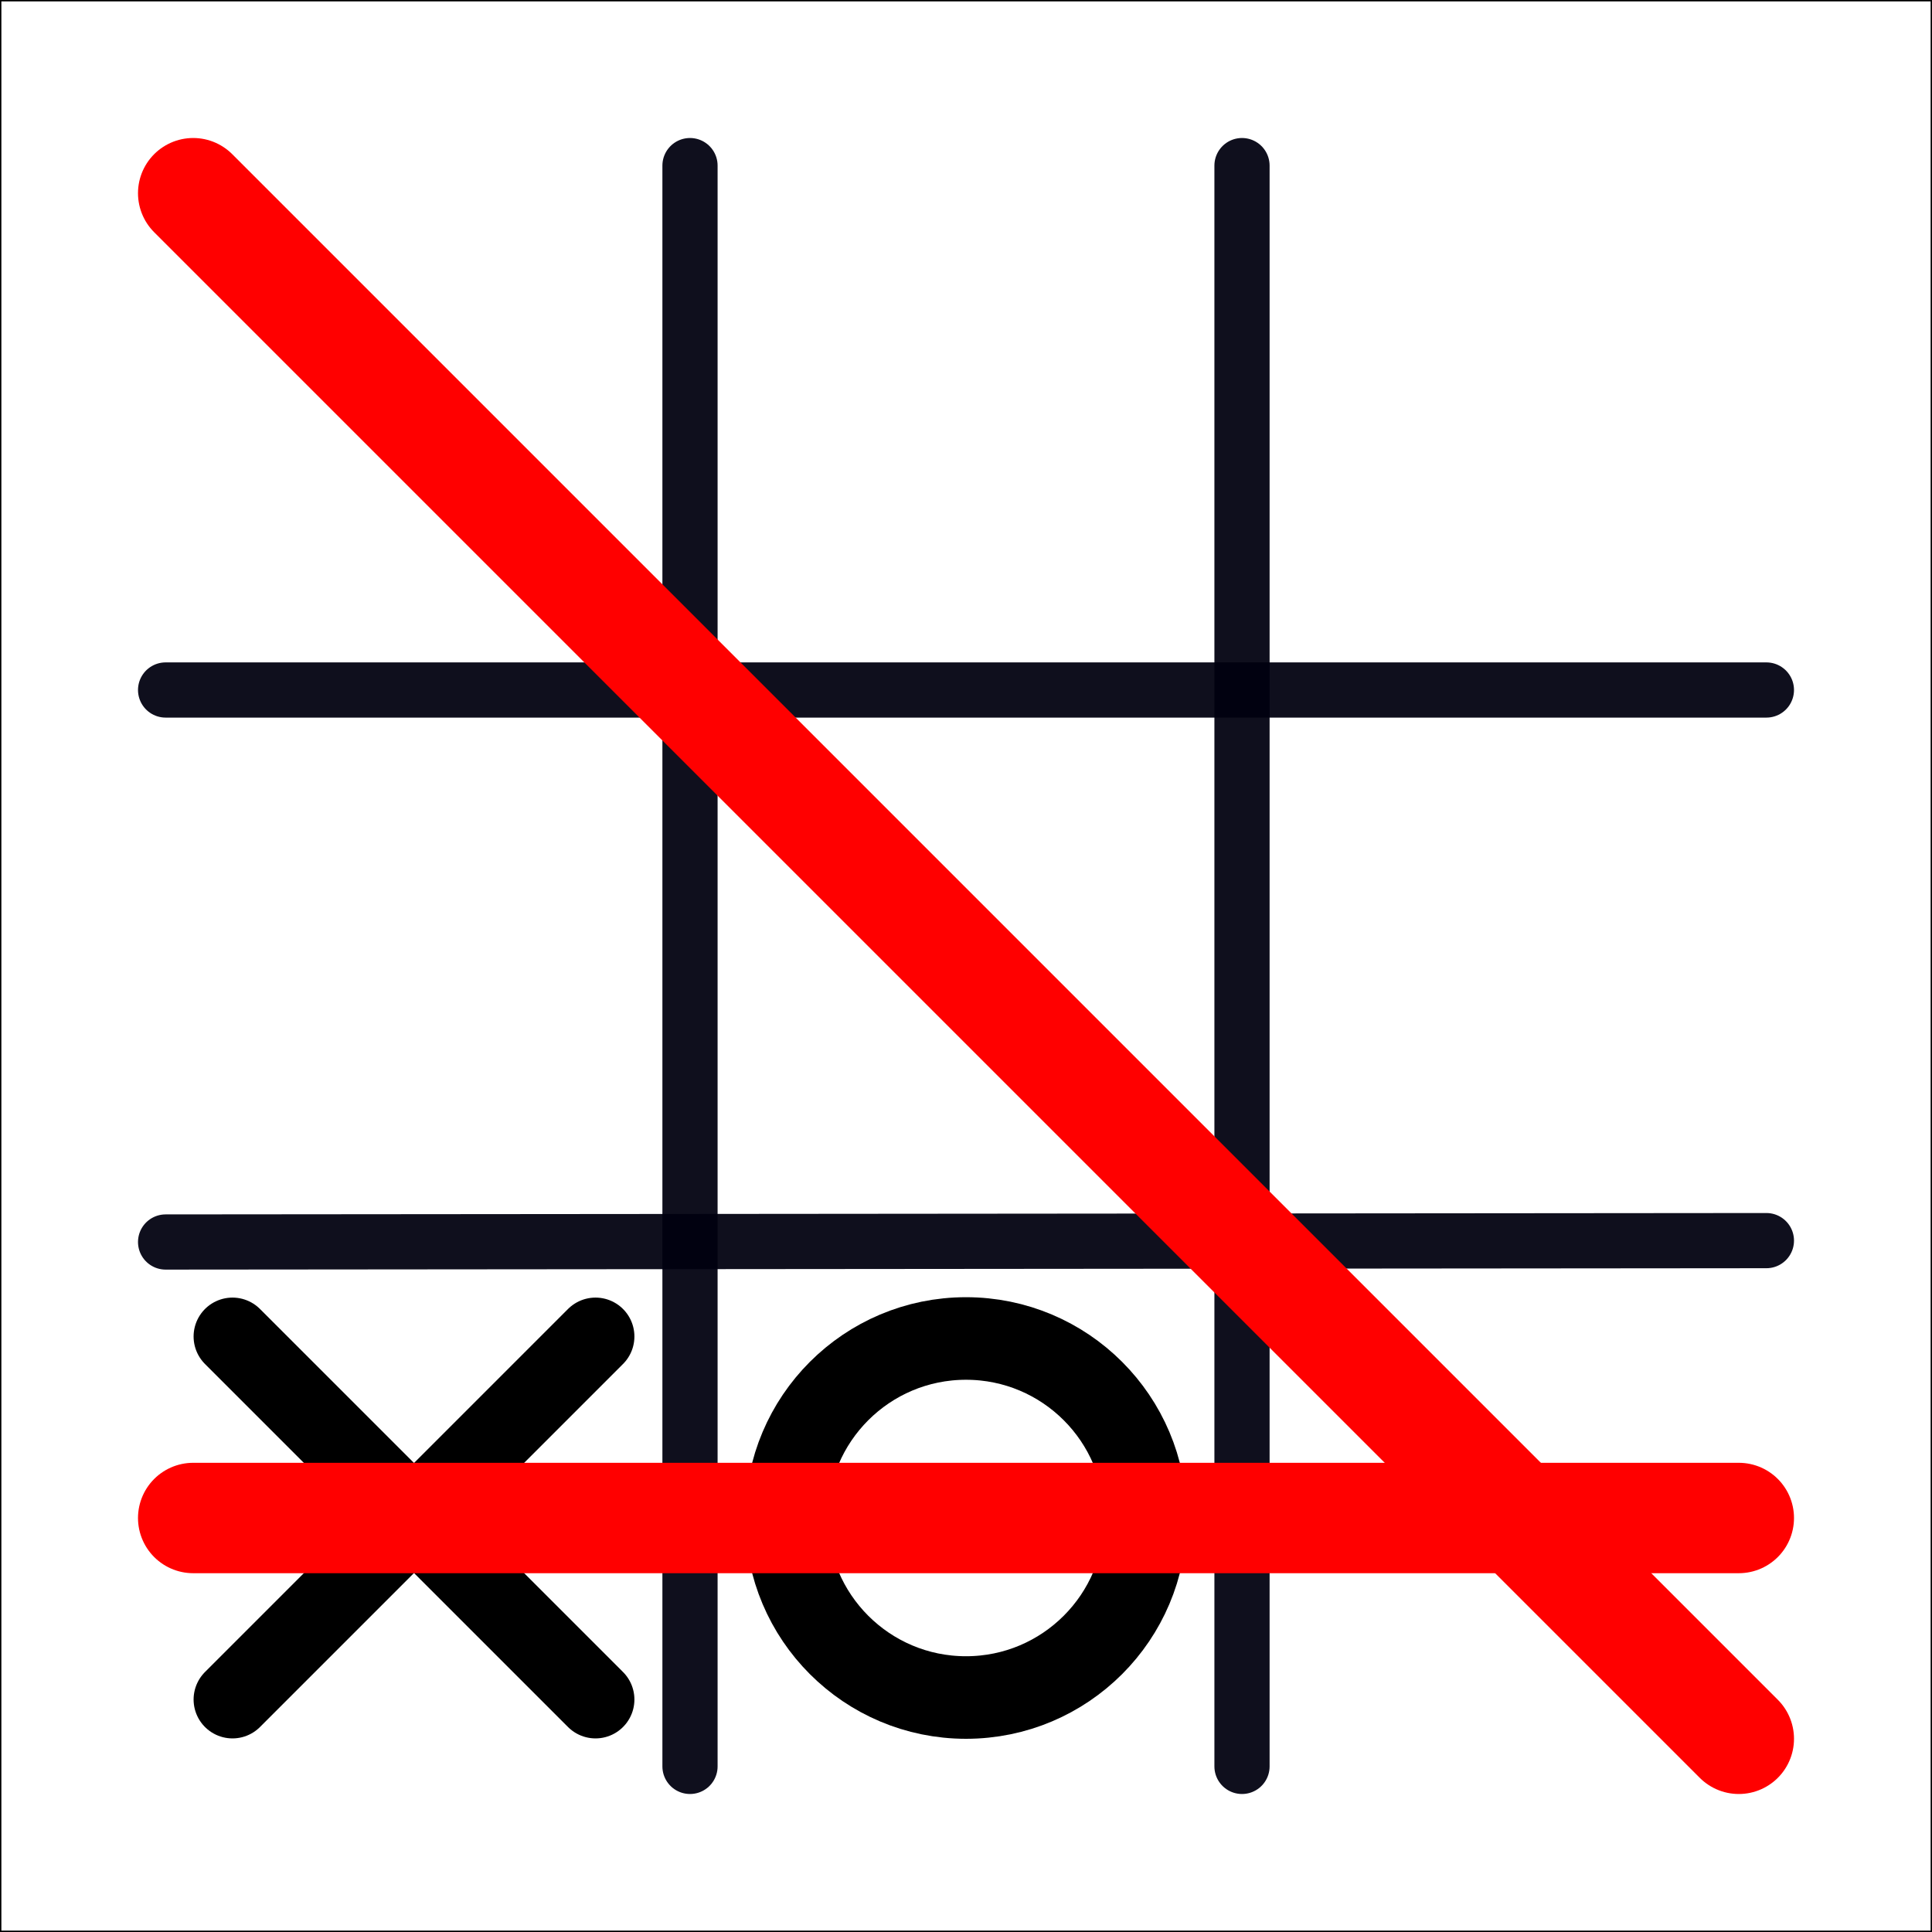
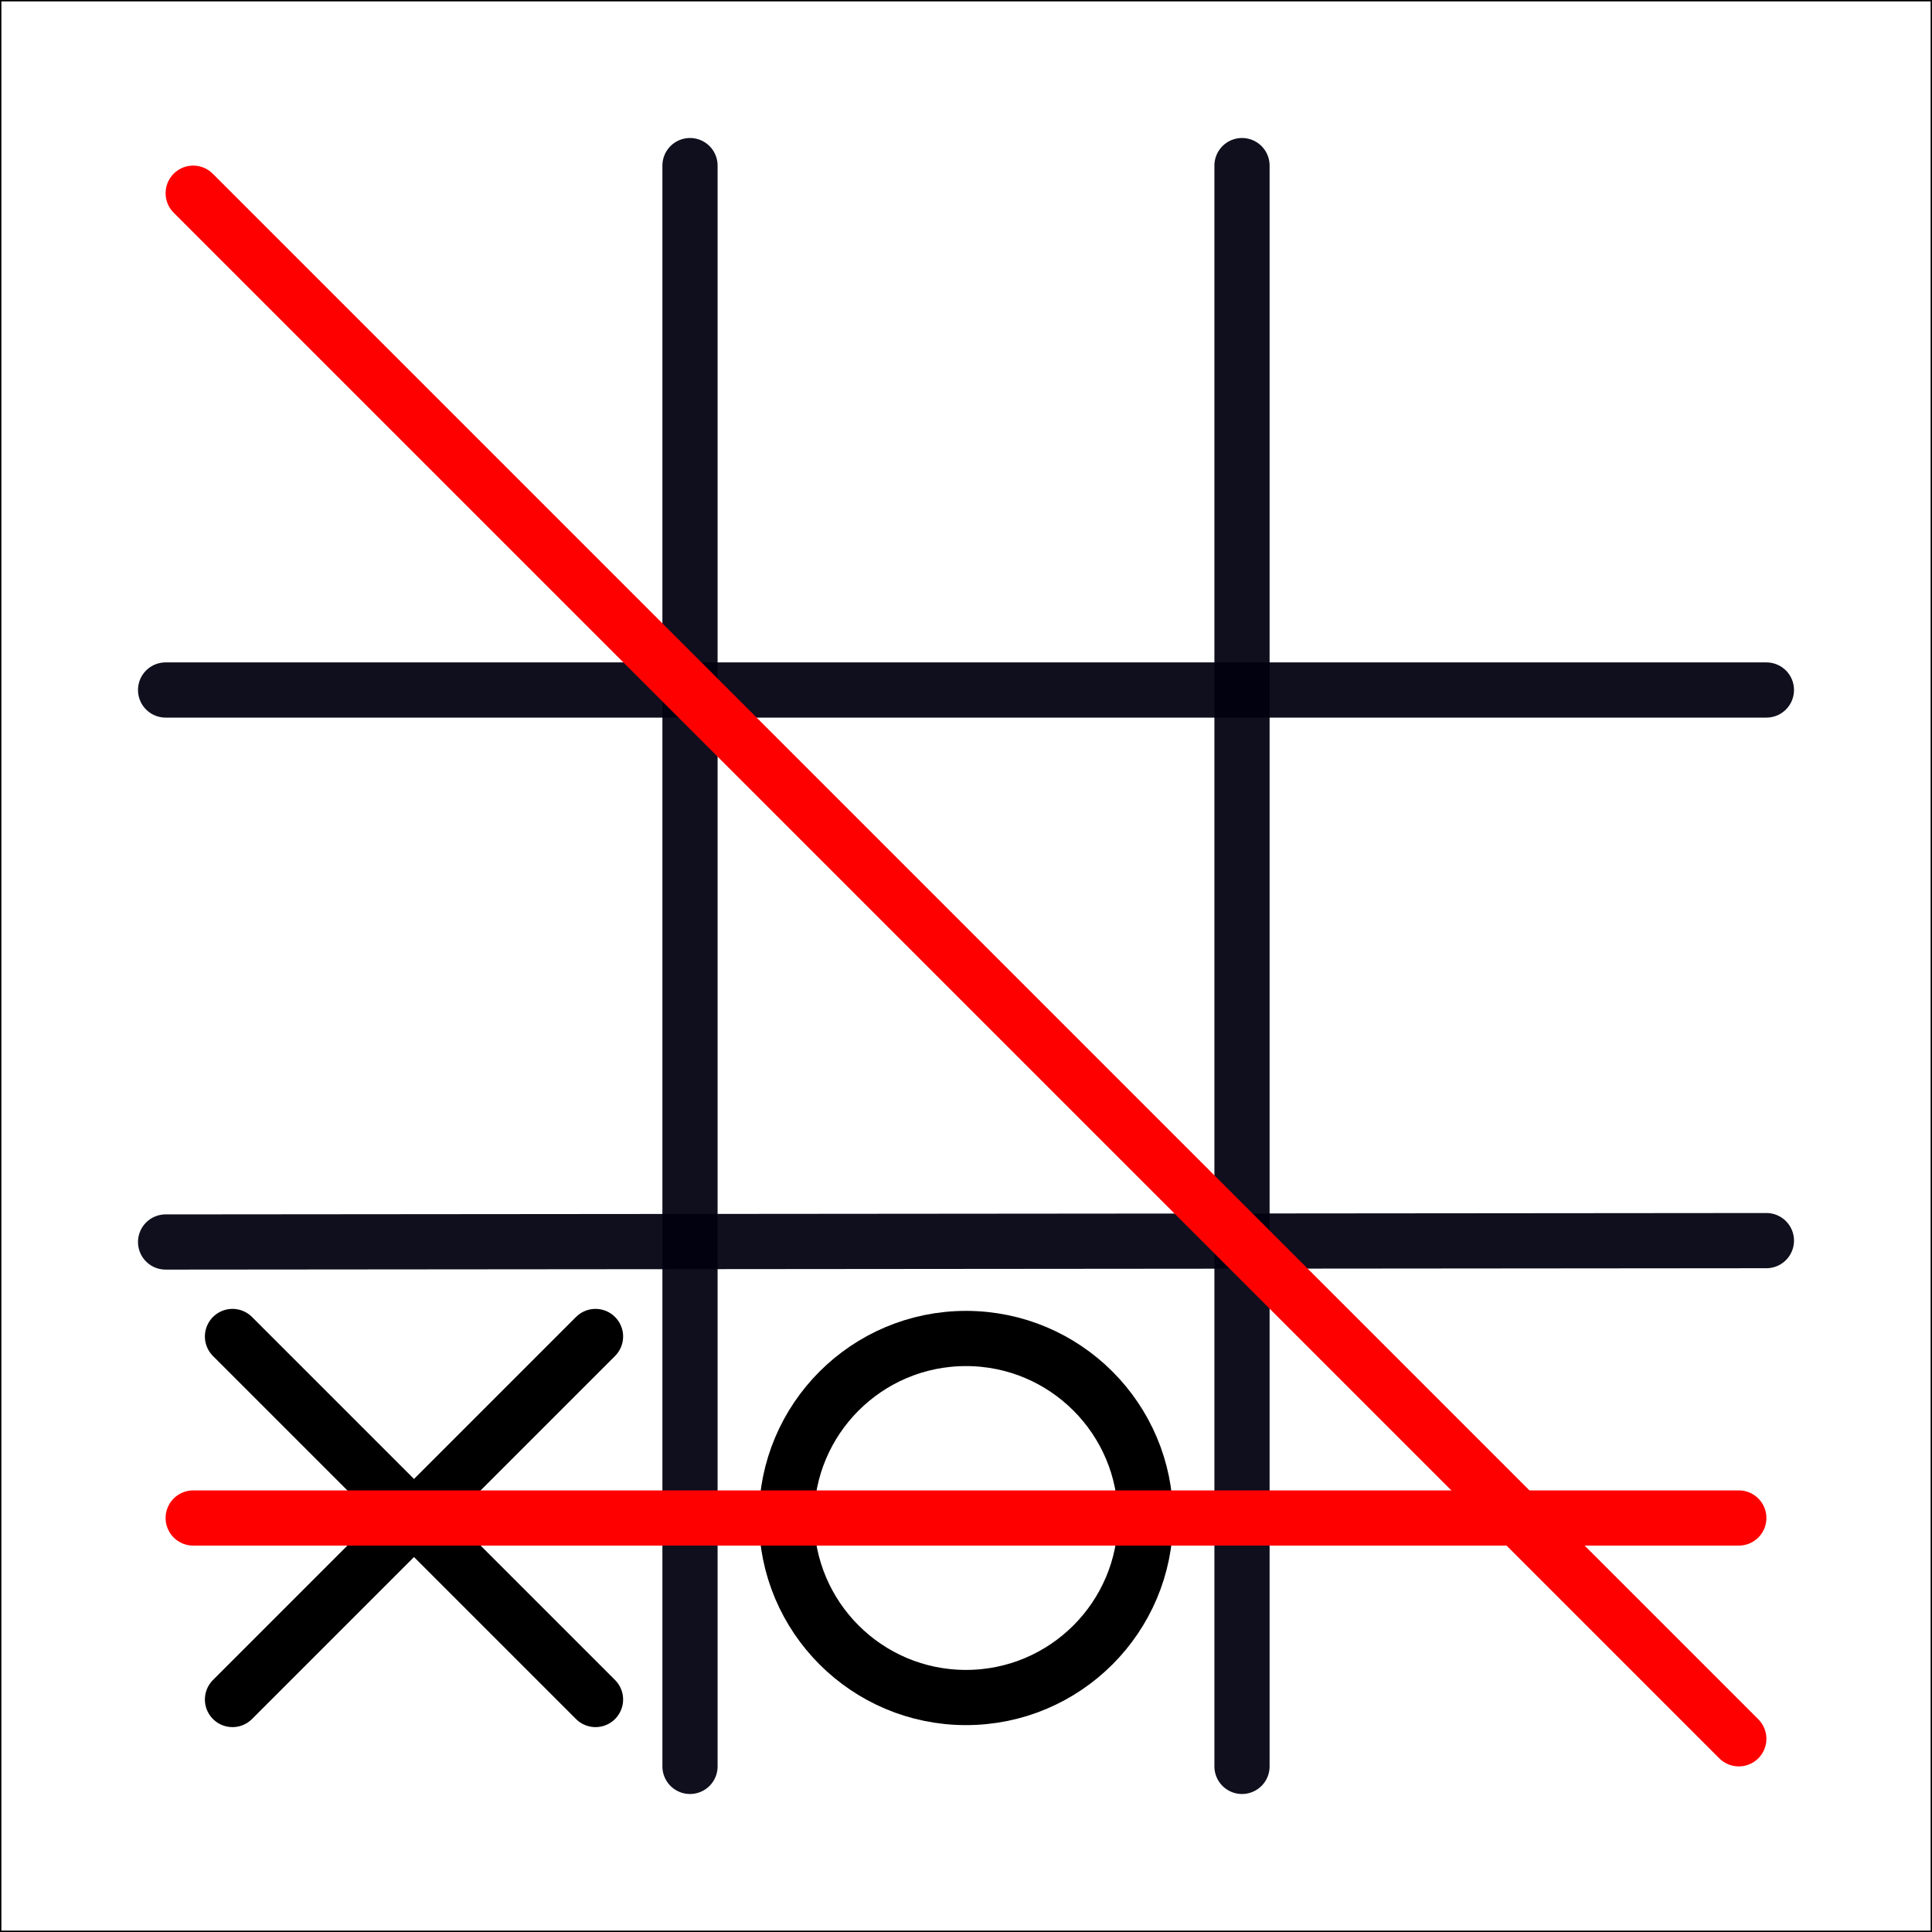
<svg xmlns="http://www.w3.org/2000/svg" width="700" height="700" viewBox="0 0 700 700" id="svg5594" version="1.1">
  <defs id="defs5596" />
  <g id="layer1" transform="translate(0,-352.3622)" style="display:none">
    <path style="fill:none;fill-rule:evenodd;stroke:#000000;stroke-width:1px;stroke-linecap:butt;stroke-linejoin:miter;stroke-opacity:1" d="m 50,1002.362 600,0" id="path6146" />
    <path id="path6148" d="m 50,1002.362 600,0" style="fill:none;fill-rule:evenodd;stroke:#000000;stroke-width:1px;stroke-linecap:butt;stroke-linejoin:miter;stroke-opacity:1" />
    <path id="path6148-2" d="m 50,402.362 600,0" style="fill:none;fill-rule:evenodd;stroke:#000000;stroke-width:1px;stroke-linecap:butt;stroke-linejoin:miter;stroke-opacity:1" />
    <path id="path6148-2-5" d="M 50,1002.362 50,402.362" style="fill:none;fill-rule:evenodd;stroke:#000000;stroke-width:1px;stroke-linecap:butt;stroke-linejoin:miter;stroke-opacity:1" />
    <path id="path6148-2-5-0" d="m 650,1002.362 0,-600" style="fill:none;fill-rule:evenodd;stroke:#000000;stroke-width:1px;stroke-linecap:butt;stroke-linejoin:miter;stroke-opacity:1" />
  </g>
  <g id="layer4" style="display:inline" />
  <g id="layer2" style="display:inline">
-     <g id="board">
+     <g id="Board">
      <rect ry="0" y="0" x="0" height="700" width="700" id="rect6268" style="display:inline;fill:#ffffff;fill-opacity:1;stroke:#000000;stroke-width:1;stroke-linecap:round;stroke-linejoin:round;stroke-miterlimit:4;stroke-dasharray:none;stroke-opacity:1" />
      <g id="g6320">
        <path style="fill:none;fill-rule:evenodd;stroke:#00000f;stroke-width:20;stroke-linecap:round;stroke-linejoin:round;stroke-miterlimit:4;stroke-dasharray:none;stroke-opacity:0.941" d="M 250,640 250,60" id="path6196" />
        <path style="fill:none;fill-rule:evenodd;stroke:#00000f;stroke-width:20;stroke-linecap:round;stroke-linejoin:round;stroke-miterlimit:4;stroke-dasharray:none;stroke-opacity:0.941" d="M 450,640 450,60" id="path6196-0" />
        <path style="fill:none;fill-rule:evenodd;stroke:#00000f;stroke-width:20;stroke-linecap:round;stroke-linejoin:round;stroke-miterlimit:4;stroke-dasharray:none;stroke-opacity:0.941" d="M 640,449.5 60,450" id="path6196-02" />
        <path style="fill:none;fill-rule:evenodd;stroke:#00000f;stroke-width:20;stroke-linecap:round;stroke-linejoin:round;stroke-miterlimit:4;stroke-dasharray:none;stroke-opacity:0.941" d="M 640,250 60,250" id="path6196-02-4" />
      </g>
    </g>
  </g>
  <g id="layer3" style="display:inline">
-     <g id="cross">
-       <path id="path6244" d="M 84.235,615.765 215.765,484.235" style="fill:none;fill-rule:evenodd;stroke:#000000;stroke-width:28.185;stroke-linecap:round;stroke-linejoin:round;stroke-miterlimit:4;stroke-dasharray:none;stroke-opacity:1" />
-       <path id="path6244-4" d="M 215.765,615.765 84.235,484.235" style="fill:none;fill-rule:evenodd;stroke:#000000;stroke-width:28.185;stroke-linecap:round;stroke-linejoin:round;stroke-miterlimit:4;stroke-dasharray:none;stroke-opacity:1" />
+     <g id="Cross">
+       <path id="path6244" d="M 84.235,615.765 215.765,484.235" style="fill:none;fill-rule:evenodd;stroke:#000000;stroke-width:20;stroke-linecap:round;stroke-linejoin:round;stroke-miterlimit:4;stroke-dasharray:none;stroke-opacity:1" />
+       <path id="path6244-4" d="M 215.765,615.765 84.235,484.235" style="fill:none;fill-rule:evenodd;stroke:#000000;stroke-width:20;stroke-linecap:round;stroke-linejoin:round;stroke-miterlimit:4;stroke-dasharray:none;stroke-opacity:1" />
    </g>
  </g>
  <g id="layer5" style="display:inline">
-     <circle style="fill:none;fill-opacity:1;stroke:#000000;stroke-width:29.913;stroke-linecap:round;stroke-linejoin:round;stroke-miterlimit:4;stroke-dasharray:none;stroke-opacity:1" id="nought" cx="350" cy="550" r="65.043" />
+     <circle style="fill:none;fill-opacity:1;stroke:#000000;stroke-width:20;stroke-linecap:round;stroke-linejoin:round;stroke-miterlimit:4;stroke-dasharray:none;stroke-opacity:1" id="Nought" cx="350" cy="550" r="65.043" />
  </g>
  <g id="layer6" style="display:inline">
-     <path style="fill:none;fill-rule:evenodd;stroke:#ff0000;stroke-width:40;stroke-linecap:round;stroke-linejoin:round;stroke-miterlimit:4;stroke-dasharray:none;stroke-opacity:1" d="m 70,550 560,0" id="horizontal-line" />
+     <path style="fill:none;fill-rule:evenodd;stroke:#ff0000;stroke-width:20;stroke-linecap:round;stroke-linejoin:round;stroke-miterlimit:4;stroke-dasharray:none;stroke-opacity:1" d="m 70,550 560,0" id="HorizontalLine" />
  </g>
  <g id="layer7" style="display:inline">
-     <path style="fill:none;fill-rule:evenodd;stroke:#ff0000;stroke-width:40;stroke-linecap:round;stroke-linejoin:round;stroke-miterlimit:4;stroke-dasharray:none;stroke-opacity:1" d="M 70,70 630,630" id="diagonal-line" />
+     <path style="fill:none;fill-rule:evenodd;stroke:#ff0000;stroke-width:20;stroke-linecap:round;stroke-linejoin:round;stroke-miterlimit:4;stroke-dasharray:none;stroke-opacity:1" d="M 70,70 630,630" id="DiagonalLine" />
  </g>
</svg>
